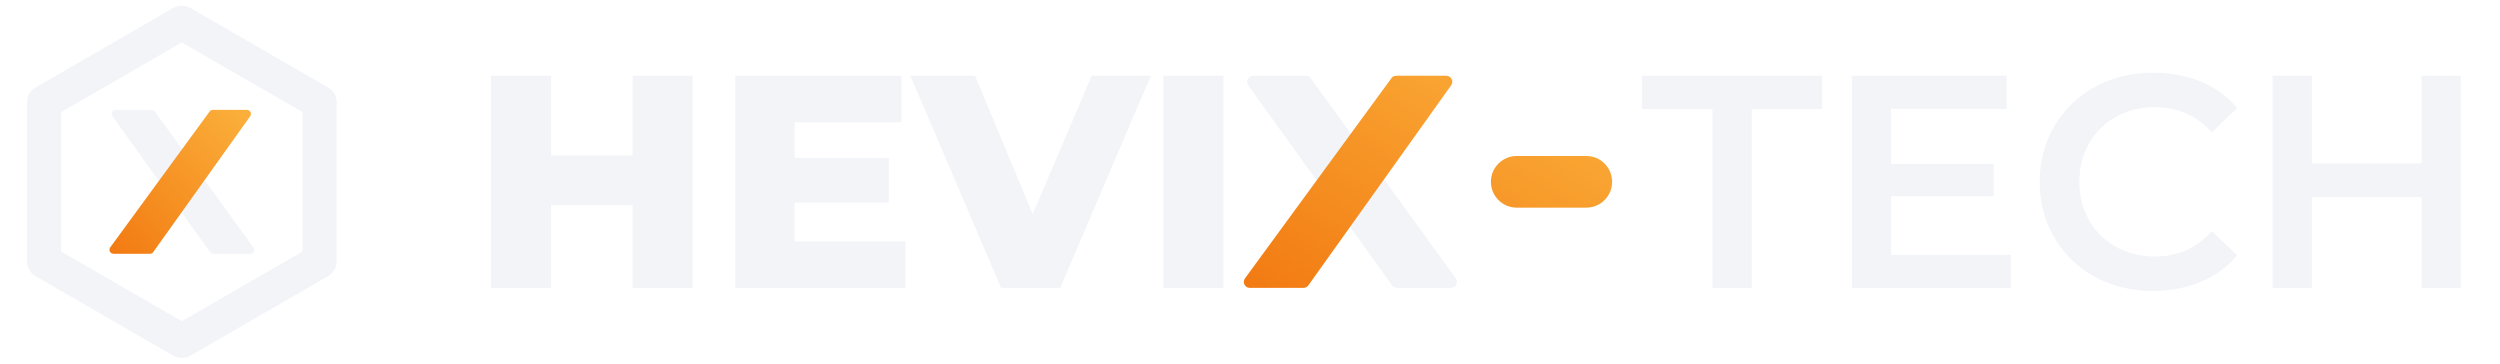
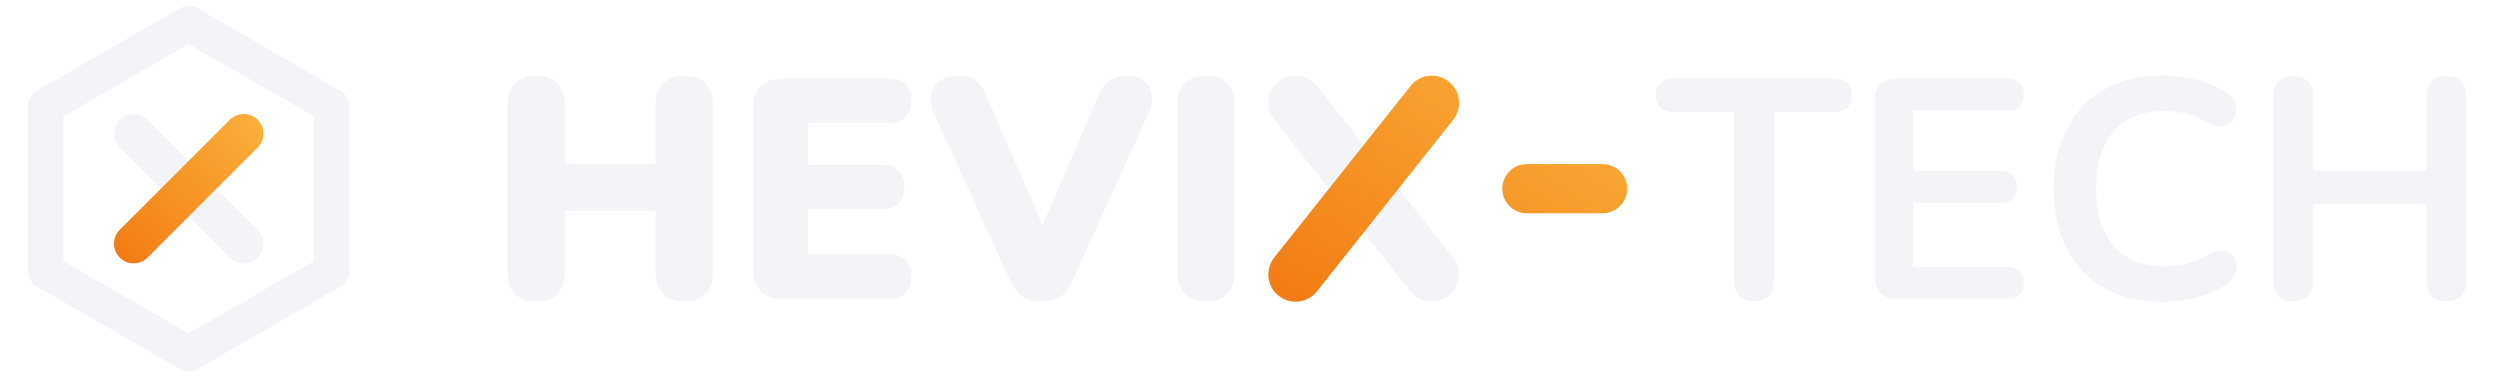
- <svg xmlns="http://www.w3.org/2000/svg" viewBox="0 0 330 48" role="img" aria-label="HEVIX - TECH">
+ <svg xmlns="http://www.w3.org/2000/svg" viewBox="0 0 318 48" role="img" aria-label="HEVIX - TECH">
  <defs>
    <linearGradient id="hxg" x1="0" y1="1" x2="1" y2="0">
      <stop offset="0" stop-color="#F27A12" />
      <stop offset="1" stop-color="#FBB13C" />
    </linearGradient>
  </defs>
  <path d="M24 3 42.19 13.5V34.5L24 45 5.81 34.5V13.5Z" fill="none" stroke="#F2F4F8" stroke-width="4.5" stroke-linejoin="round" />
-   <path fill="#F2F4F8" d="M21.06 24L14.84 15.35C14.67 15.11 14.72 14.77 14.96 14.60C15.05 14.54 15.16 14.50 15.28 14.50L20.01 14.50C20.18 14.50 20.34 14.58 20.44 14.72L33.44 32.65C33.62 32.89 33.57 33.22 33.32 33.40C33.23 33.46 33.12 33.50 33.01 33.50L28.17 33.50C28 33.50 27.84 33.42 27.74 33.28Z" />
-   <path fill="url(#hxg)" d="M20.88 24L14.56 32.64C14.38 32.88 14.43 33.22 14.67 33.40C14.77 33.46 14.88 33.50 14.99 33.50L19.79 33.50C19.97 33.50 20.13 33.42 20.23 33.27L33.02 15.35C33.20 15.11 33.14 14.77 32.90 14.60C32.81 14.53 32.70 14.50 32.59 14.50L28.10 14.50C27.93 14.50 27.77 14.58 27.67 14.72Z" />
-   <path fill="#F2F4F8" d="M83.51 38L83.51 10L91.43 10L91.43 38ZM64.81 38L64.81 10L72.74 10L72.74 38ZM72.17 27.08L72.17 20.50L84.06 20.50L84.06 27.08ZM97.06 38L97.06 10L118.99 10L118.99 16.14L104.88 16.14L104.88 31.86L119.52 31.86L119.52 38ZM104.32 26.74L104.32 20.85L117.32 20.85L117.32 26.74ZM132.14 38L120.17 10L128.71 10L138.81 34.24L133.77 34.24L144.10 10L151.91 10L139.95 38ZM153.56 38L153.56 10L161.49 10L161.49 38ZM173.93 24L164.76 11.26C164.50 10.90 164.58 10.40 164.94 10.15C165.07 10.05 165.23 10 165.40 10L172.37 10C172.63 10 172.87 10.12 173.02 10.33L192.17 36.74C192.43 37.10 192.35 37.59 192 37.85C191.86 37.95 191.70 38 191.53 38L184.41 38C184.15 38 183.91 37.88 183.76 37.67ZM226.04 38L226.04 14.39L216.76 14.39L216.76 10L240.51 10L240.51 14.39L231.23 14.39L231.23 38ZM244.45 38L244.45 10L264.88 10L264.88 14.37L249.62 14.37L249.62 33.63L265.43 33.63L265.43 38ZM249.23 25.91L249.23 21.65L263.17 21.65L263.17 25.91ZM284.21 38.40Q280.99 38.40 278.26 37.34Q275.52 36.28 273.50 34.33Q271.49 32.39 270.37 29.76Q269.24 27.14 269.24 24Q269.24 20.86 270.37 18.24Q271.49 15.61 273.52 13.67Q275.55 11.72 278.29 10.66Q281.03 9.60 284.25 9.60Q287.67 9.60 290.52 10.78Q293.37 11.96 295.31 14.26L291.96 17.46Q290.44 15.79 288.56 14.97Q286.68 14.14 284.49 14.14Q282.31 14.14 280.48 14.87Q278.65 15.59 277.31 16.91Q275.96 18.23 275.22 20.04Q274.48 21.84 274.48 24Q274.48 26.16 275.22 27.96Q275.96 29.77 277.31 31.09Q278.65 32.41 280.48 33.13Q282.31 33.86 284.49 33.86Q286.68 33.86 288.56 33.03Q290.44 32.21 291.96 30.51L295.31 33.70Q293.37 36 290.52 37.20Q287.67 38.40 284.21 38.40ZM319.64 38L319.64 10L324.83 10L324.83 38ZM299.98 38L299.98 10L305.17 10L305.17 38ZM304.74 26.01L304.74 21.56L320.03 21.56L320.03 26.01Z" />
-   <path fill="url(#hxg)" d="M173.66 24L164.34 36.74C164.08 37.09 164.16 37.59 164.51 37.85C164.65 37.95 164.81 38 164.98 38L172.06 38C172.31 38 172.55 37.88 172.70 37.67L191.56 11.25C191.81 10.90 191.73 10.40 191.37 10.15C191.24 10.05 191.08 10 190.91 10L184.31 10C184.05 10 183.82 10.12 183.67 10.32ZM212.80 24L212.80 24C212.80 22.12 211.28 20.59 209.39 20.59L200.21 20.59C198.33 20.59 196.80 22.12 196.80 24L196.80 24C196.80 25.88 198.33 27.41 200.21 27.41L209.39 27.41C211.28 27.41 212.80 25.88 212.80 24Z" />
+   <path fill="#F2F4F8" d="M18.77 15.23L32.77 29.23C33.74 30.21 33.74 31.79 32.77 32.77C31.79 33.74 30.21 33.74 29.23 32.77L15.23 18.77C14.26 17.79 14.26 16.21 15.23 15.23C16.21 14.26 17.79 14.26 18.77 15.23Z" />
+   <path fill="url(#hxg)" d="M15.23 29.23L29.23 15.23C30.21 14.26 31.79 14.26 32.77 15.23C33.74 16.21 33.74 17.79 32.77 18.77L18.77 32.77C17.79 33.74 16.21 33.74 15.23 32.77C14.26 31.79 14.26 30.21 15.23 29.23Z" />
+   <path fill="#F2F4F8" d="M68.21 38.37Q66.45 38.37 65.50 37.39Q64.55 36.42 64.55 34.63L64.55 13.37Q64.55 11.57 65.50 10.60Q66.45 9.63 68.21 9.63Q69.97 9.63 70.91 10.60Q71.84 11.57 71.84 13.37L71.84 20.81L83.39 20.81L83.39 13.37Q83.39 11.57 84.34 10.60Q85.29 9.63 87.05 9.63Q88.81 9.63 89.75 10.60Q90.68 11.57 90.68 13.37L90.68 34.63Q90.68 36.42 89.75 37.39Q88.81 38.37 87.05 38.37Q85.29 38.37 84.34 37.39Q83.39 36.42 83.39 34.63L83.39 26.81L71.84 26.81L71.84 34.63Q71.84 36.42 70.93 37.39Q70.01 38.37 68.21 38.37ZM99.58 38Q97.73 38 96.76 37.03Q95.78 36.05 95.78 34.21L95.78 13.79Q95.78 11.95 96.76 10.97Q97.73 10 99.58 10L113.07 10Q114.47 10 115.19 10.72Q115.92 11.44 115.92 12.80Q115.92 14.17 115.19 14.90Q114.47 15.62 113.07 15.62L102.75 15.62L102.75 20.97L112.17 20.97Q113.58 20.97 114.30 21.69Q115.02 22.41 115.02 23.78Q115.02 25.15 114.30 25.87Q113.58 26.59 112.17 26.59L102.75 26.59L102.75 32.38L113.07 32.38Q114.47 32.38 115.19 33.10Q115.92 33.81 115.92 35.19Q115.92 36.56 115.19 37.28Q114.47 38 113.07 38ZM132.47 38.37Q131 38.37 130.05 37.72Q129.10 37.07 128.48 35.70L118.85 14.50Q118.21 13.08 118.46 11.98Q118.71 10.89 119.59 10.26Q120.47 9.63 121.75 9.63Q123.38 9.63 124.21 10.34Q125.04 11.06 125.61 12.45L133.71 31.22L131.49 31.22L139.60 12.41Q140.19 11.03 141.02 10.33Q141.86 9.63 143.39 9.63Q144.62 9.63 145.43 10.26Q146.25 10.89 146.47 11.98Q146.69 13.08 146.05 14.50L136.42 35.70Q135.81 37.07 134.90 37.72Q133.99 38.37 132.47 38.37ZM153.41 38.37Q151.64 38.37 150.69 37.39Q149.75 36.42 149.75 34.63L149.75 13.37Q149.75 11.57 150.69 10.60Q151.64 9.63 153.41 9.63Q155.17 9.63 156.10 10.60Q157.04 11.57 157.04 13.37L157.04 34.63Q157.04 36.42 156.12 37.39Q155.21 38.37 153.41 38.37ZM167.51 10.94L184.84 32.75C186.03 34.25 185.78 36.43 184.29 37.62C182.79 38.81 180.61 38.56 179.42 37.06L162.09 15.25C160.90 13.75 161.14 11.57 162.64 10.38C164.14 9.19 166.32 9.44 167.51 10.94ZM223.10 38.32Q221.87 38.32 221.22 37.62Q220.56 36.93 220.56 35.70L220.56 14.25L212.82 14.25Q211.78 14.25 211.21 13.67Q210.63 13.10 210.63 12.10Q210.63 11.07 211.21 10.54Q211.78 10 212.82 10L233.39 10Q234.42 10 235 10.54Q235.57 11.07 235.57 12.10Q235.57 13.10 235 13.67Q234.42 14.25 233.39 14.25L225.64 14.25L225.64 35.70Q225.64 36.93 225.01 37.62Q224.37 38.32 223.10 38.32ZM241.17 38Q239.86 38 239.17 37.30Q238.47 36.61 238.47 35.30L238.47 12.70Q238.47 11.39 239.17 10.70Q239.86 10 241.17 10L255.35 10Q256.34 10 256.88 10.52Q257.42 11.03 257.42 11.99Q257.42 12.98 256.88 13.51Q256.34 14.05 255.35 14.05L243.36 14.05L243.36 21.76L254.48 21.76Q255.51 21.76 256.03 22.27Q256.54 22.79 256.54 23.78Q256.54 24.77 256.03 25.29Q255.51 25.81 254.48 25.81L243.36 25.81L243.36 33.95L255.35 33.95Q256.34 33.95 256.88 34.47Q257.42 34.98 257.42 35.97Q257.42 36.97 256.88 37.48Q256.34 38 255.35 38ZM275.17 38.40Q270.80 38.40 267.68 36.63Q264.57 34.86 262.90 31.63Q261.23 28.39 261.23 23.98Q261.23 20.68 262.18 18.04Q263.14 15.40 264.92 13.51Q266.71 11.63 269.31 10.62Q271.91 9.60 275.17 9.60Q277.35 9.60 279.46 10.16Q281.56 10.71 283.15 11.75Q283.99 12.26 284.27 13Q284.54 13.73 284.38 14.43Q284.23 15.12 283.73 15.60Q283.23 16.08 282.50 16.14Q281.76 16.20 280.89 15.64Q279.66 14.85 278.23 14.49Q276.80 14.13 275.33 14.13Q272.51 14.13 270.56 15.28Q268.62 16.43 267.62 18.62Q266.63 20.80 266.63 23.98Q266.63 27.12 267.62 29.34Q268.62 31.57 270.56 32.72Q272.51 33.87 275.33 33.87Q276.84 33.87 278.31 33.49Q279.78 33.11 281.09 32.32Q281.96 31.80 282.66 31.86Q283.35 31.92 283.83 32.36Q284.31 32.80 284.46 33.45Q284.62 34.11 284.38 34.80Q284.15 35.50 283.43 36.01Q281.84 37.17 279.64 37.78Q277.43 38.40 275.17 38.40ZM291.69 38.32Q290.46 38.32 289.81 37.62Q289.15 36.93 289.15 35.70L289.15 12.30Q289.15 11.03 289.81 10.36Q290.46 9.68 291.69 9.68Q292.92 9.68 293.58 10.36Q294.23 11.03 294.23 12.30L294.23 21.68L308.65 21.68L308.65 12.30Q308.65 11.03 309.31 10.36Q309.96 9.68 311.19 9.68Q312.42 9.68 313.08 10.36Q313.73 11.03 313.73 12.30L313.73 35.70Q313.73 36.93 313.08 37.62Q312.42 38.32 311.19 38.32Q309.96 38.32 309.31 37.62Q308.65 36.93 308.65 35.70L308.65 25.93L294.23 25.93L294.23 35.70Q294.23 36.93 293.60 37.62Q292.96 38.32 291.69 38.32Z" />
+   <path fill="url(#hxg)" d="M162.09 32.75L179.42 10.94C180.61 9.44 182.79 9.19 184.29 10.38C185.78 11.57 186.03 13.75 184.84 15.25L167.51 37.06C166.32 38.56 164.14 38.81 162.64 37.62C161.14 36.43 160.90 34.25 162.09 32.75ZM206.98 24L206.98 24C206.98 22.27 205.57 20.87 203.84 20.87L194.23 20.87C192.49 20.87 191.09 22.27 191.09 24L191.09 24C191.09 25.73 192.49 27.13 194.23 27.13L203.84 27.13C205.57 27.13 206.98 25.73 206.98 24Z" />
</svg>
